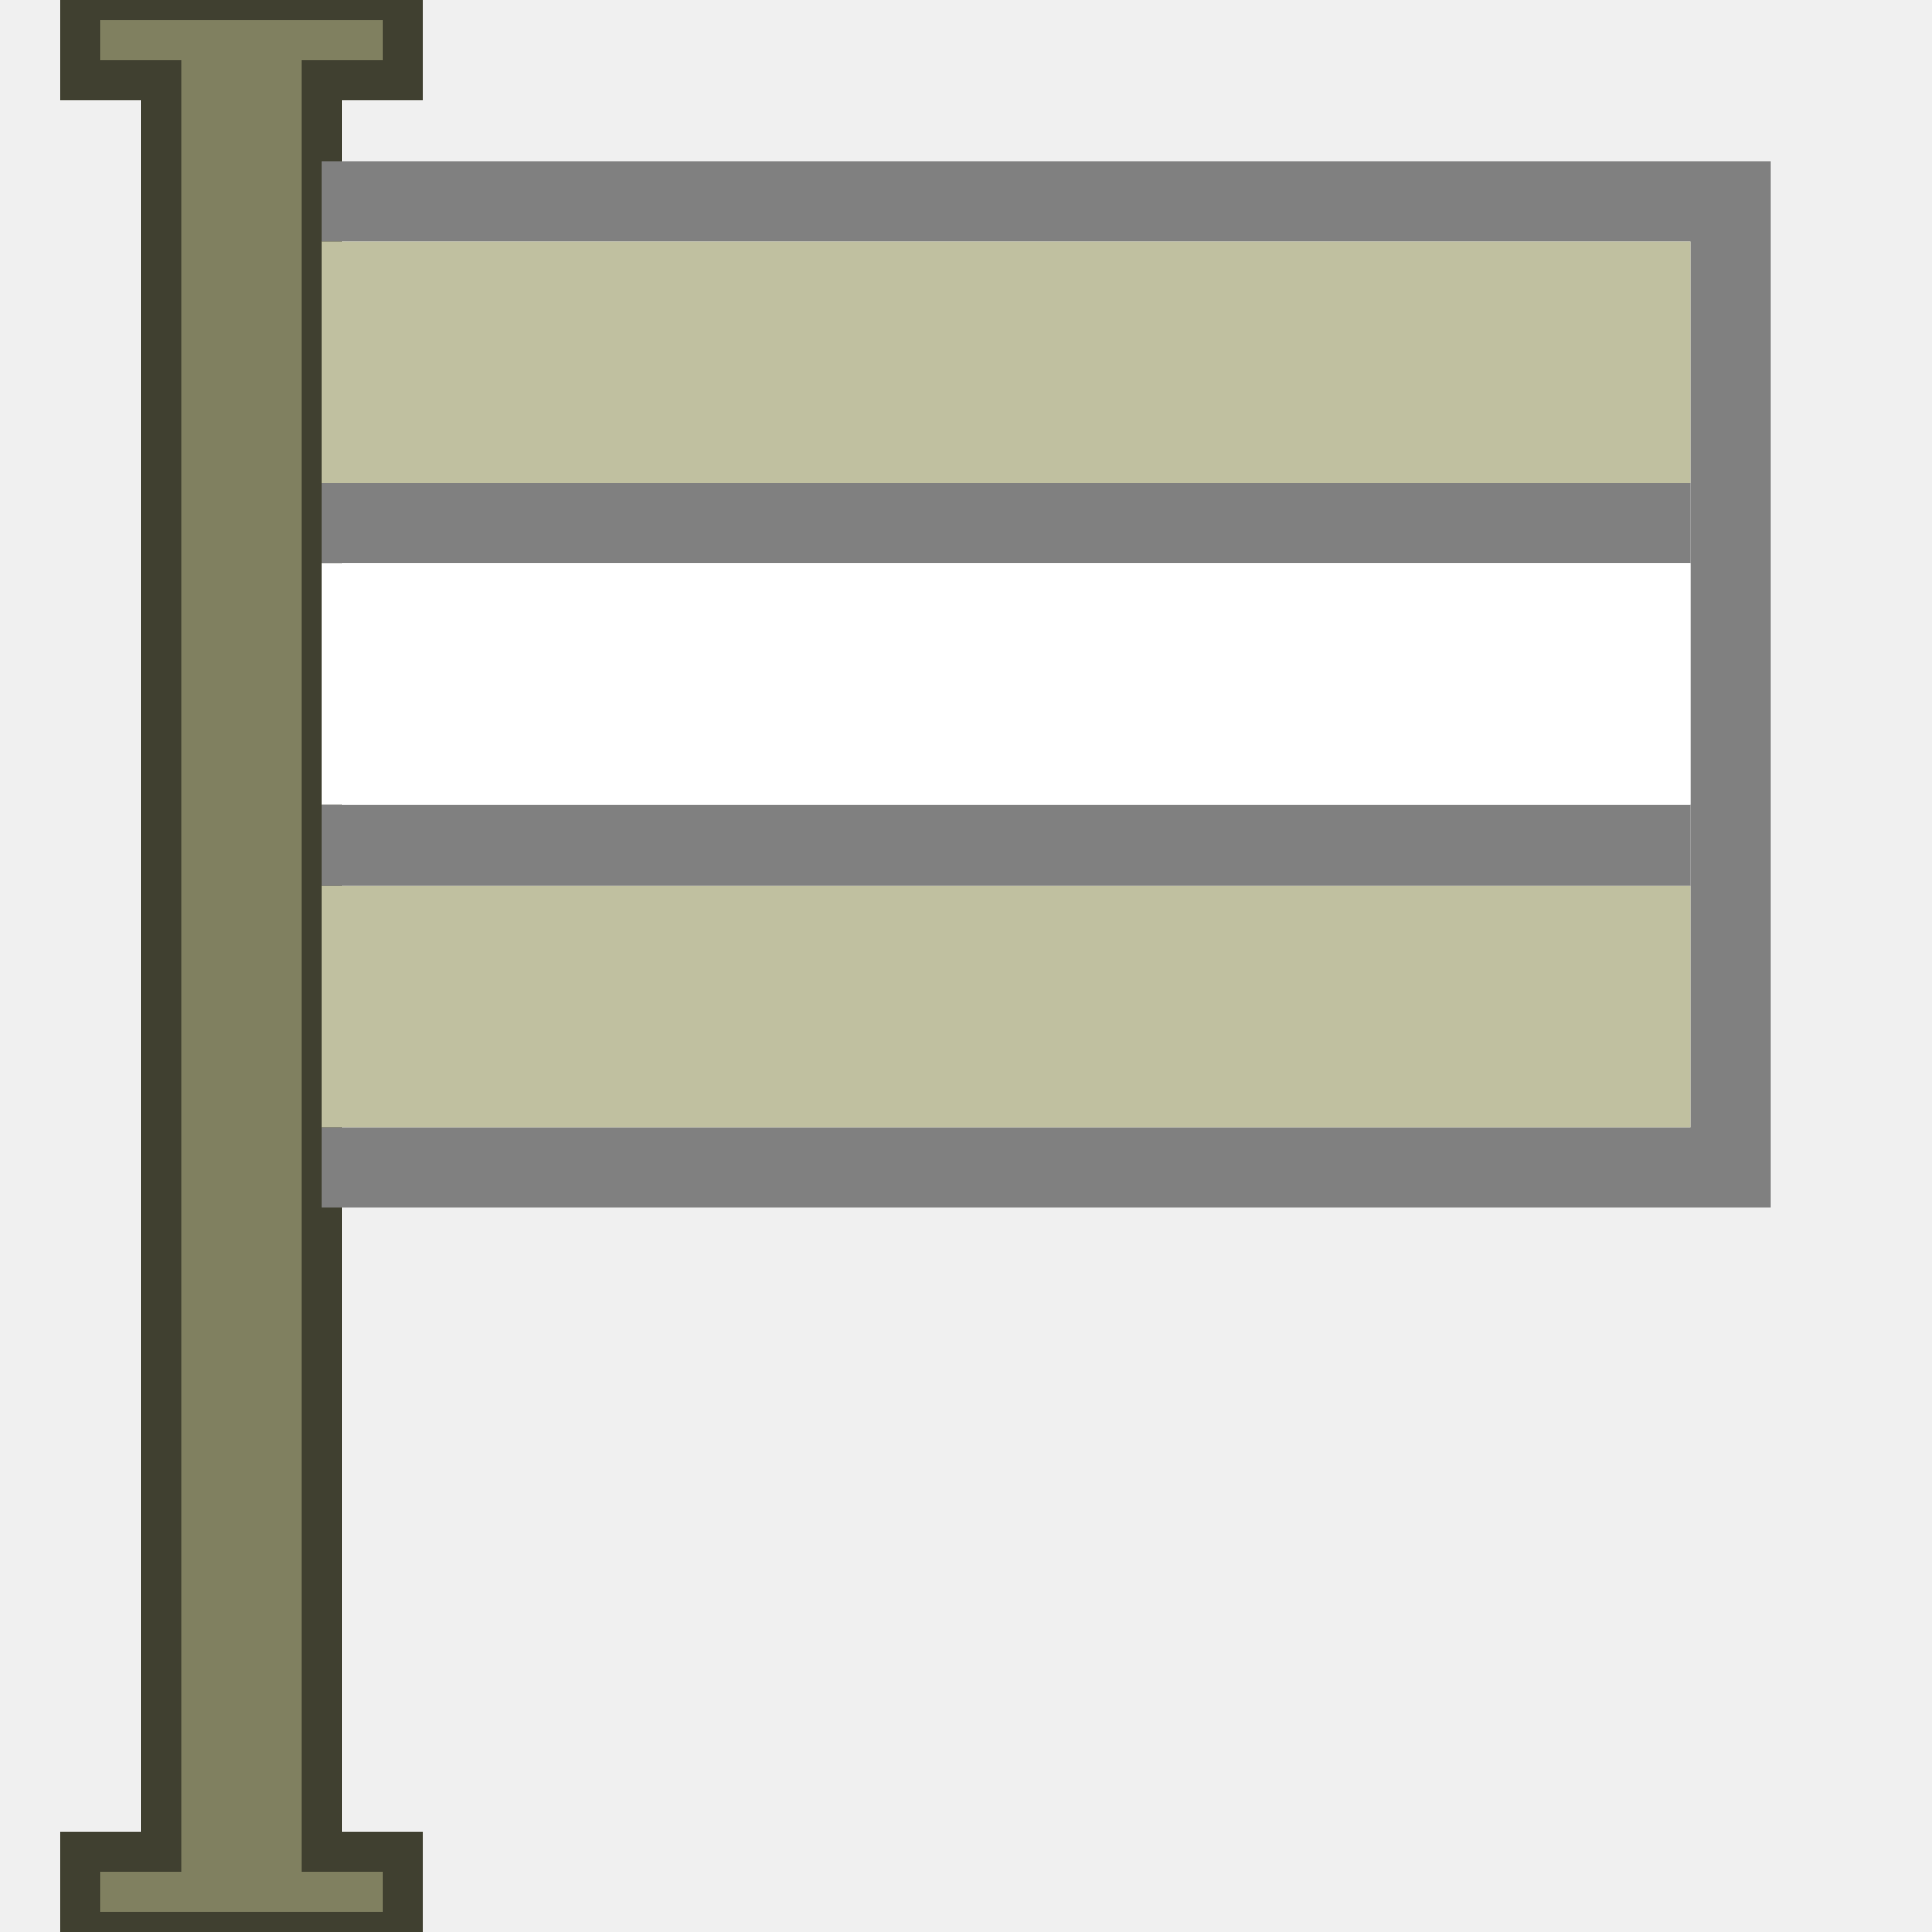
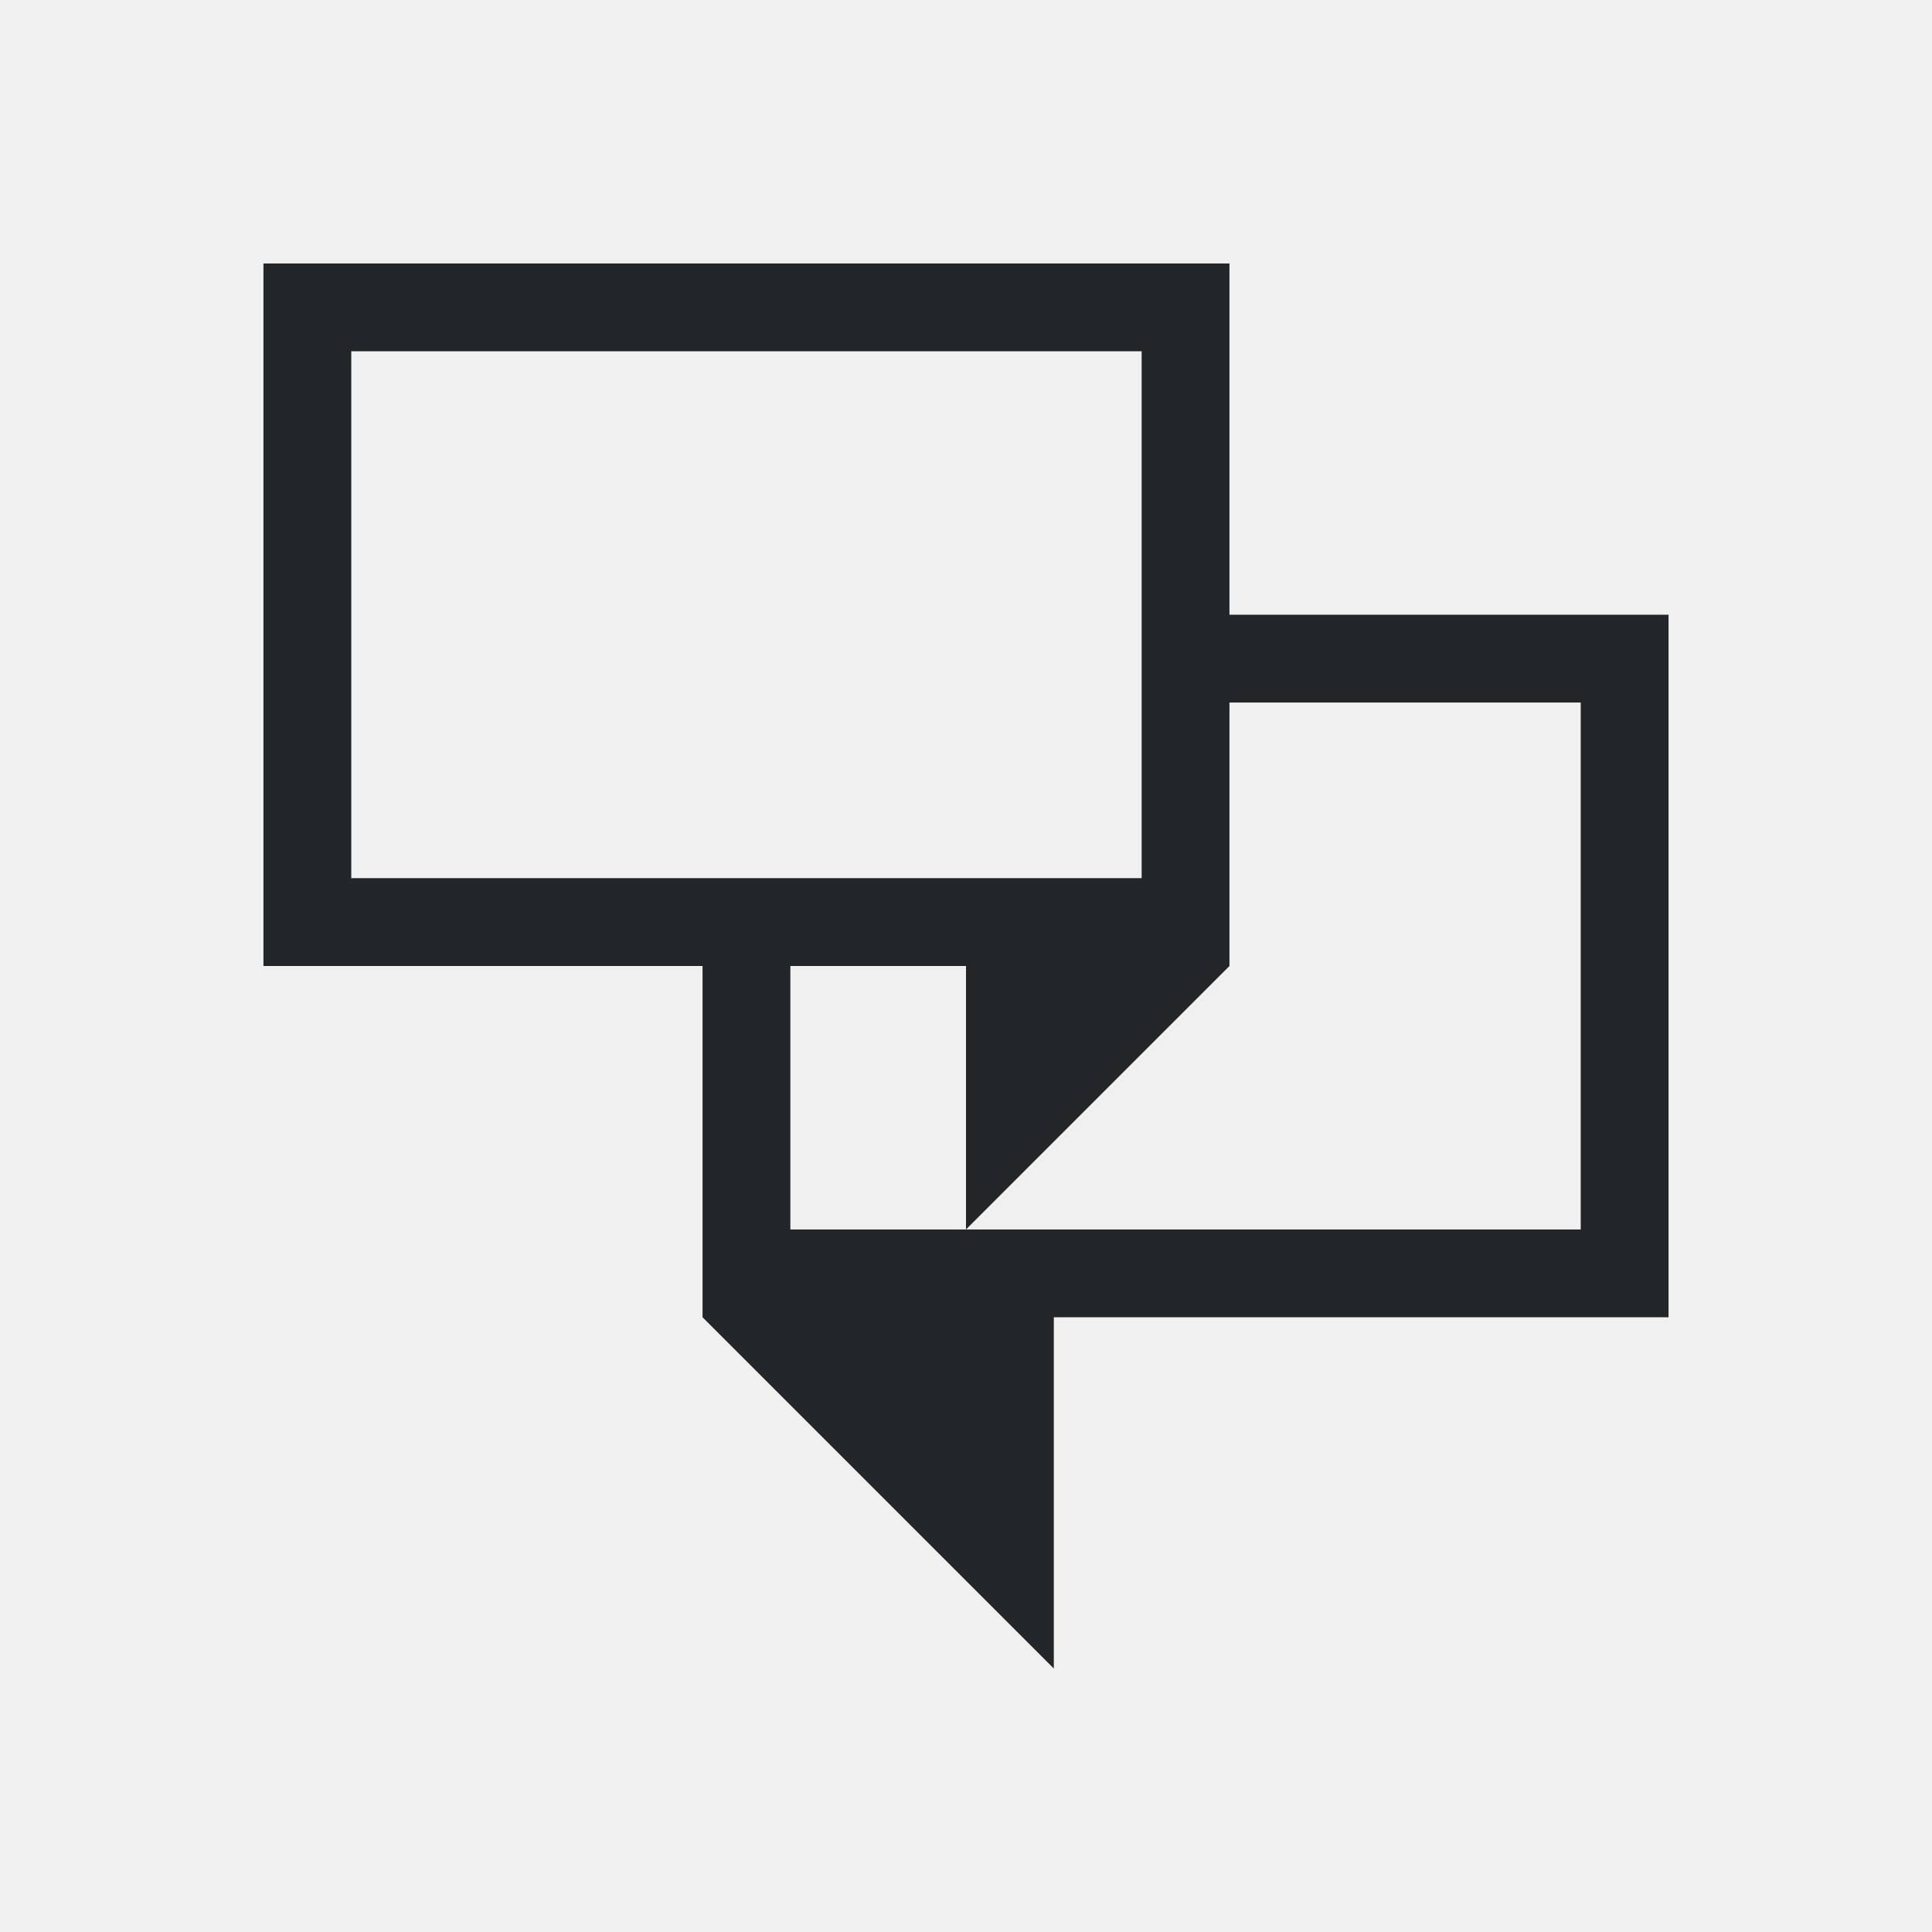
- <svg xmlns="http://www.w3.org/2000/svg" width="24" height="24" id="svg5375" version="1.1">
-   <defs id="defs5377" />
-   <g id="layer1">
-     <path style="fill:#808060;fill-opacity:1;stroke:#404030;stroke-width:0.5;stroke-linecap:butt;stroke-linejoin:miter;stroke-miterlimit:4;stroke-opacity:1;stroke-dasharray:none" d="M 1,23 1,24 5,24 5,23 4,23 4,1 5,1 5,0 1,0 1,1 2,1 2,23 z" id="path8316" />
-     <path style="fill:#808080;fill-opacity:1;stroke:#000000;stroke-width:0;stroke-linecap:butt;stroke-linejoin:miter;stroke-miterlimit:4;stroke-opacity:1;stroke-dasharray:none" d="M 4,2 22,2 22,15 4,15 4,14 21,14 21,3 4,3 z" id="path8318" />
-     <path style="fill:#808080;fill-opacity:1;stroke:#000000;stroke-width:0;stroke-linecap:butt;stroke-linejoin:miter;stroke-miterlimit:4;stroke-opacity:1;stroke-dasharray:none" d="M 4,7 21,7 21,6 4,6 4,6 z" id="path8320" />
-     <path style="fill:#808080;fill-opacity:1;stroke:#000000;stroke-width:0;stroke-linecap:butt;stroke-linejoin:miter;stroke-miterlimit:4;stroke-opacity:1;stroke-dasharray:none" d="m 4,11 17,0 0,-1 -17,0 z" id="path8322" />
-     <path style="fill:#c0c0a0;fill-opacity:1;stroke:#000000;stroke-width:0;stroke-linecap:butt;stroke-linejoin:miter;stroke-miterlimit:4;stroke-opacity:1;stroke-dasharray:none" d="M 4,3 4,6 21,6 21,3 z" id="path8324" />
-     <path style="fill:#ffffff;fill-opacity:1;stroke:#000000;stroke-width:0;stroke-linecap:butt;stroke-linejoin:miter;stroke-miterlimit:4;stroke-opacity:1;stroke-dasharray:none" d="M 4,10 21,10 21,7 4,7 z" id="path8326" />
-     <path style="fill:#c0c0a0;fill-opacity:1;stroke:#000000;stroke-width:0;stroke-linecap:butt;stroke-linejoin:miter;stroke-miterlimit:4;stroke-opacity:1;stroke-dasharray:none" d="m 4,14 17,0 0,-3 -17,0 z" id="path8328" />
-   </g>
+ <svg xmlns="http://www.w3.org/2000/svg" viewBox="0 0 22 22">
+   <defs id="defs3051">
+     <style type="text/css" id="current-color-scheme">
+       .ColorScheme-Text {
+         color:#232629;
+       }
+       </style>
+   </defs>
+   <path style="fill:currentColor;fill-opacity:1;stroke:none" d="M 3 3 L 3 11 L 8 11 L 8 15 L 12 19 L 12 15 L 19 15 L 19 7 L 14 7 L 14 3 L 3 3 z M 4 4 L 13 4 L 13 7 L 13 8 L 13 10 L 9 10 L 8 10 L 4 10 L 4 4 z M 14 8 L 18 8 L 18 14 L 11 14 L 9 14 L 9 11 L 11 11 L 11 14 L 14 11 L 14 8 z " class="ColorScheme-Text" />
</svg>
